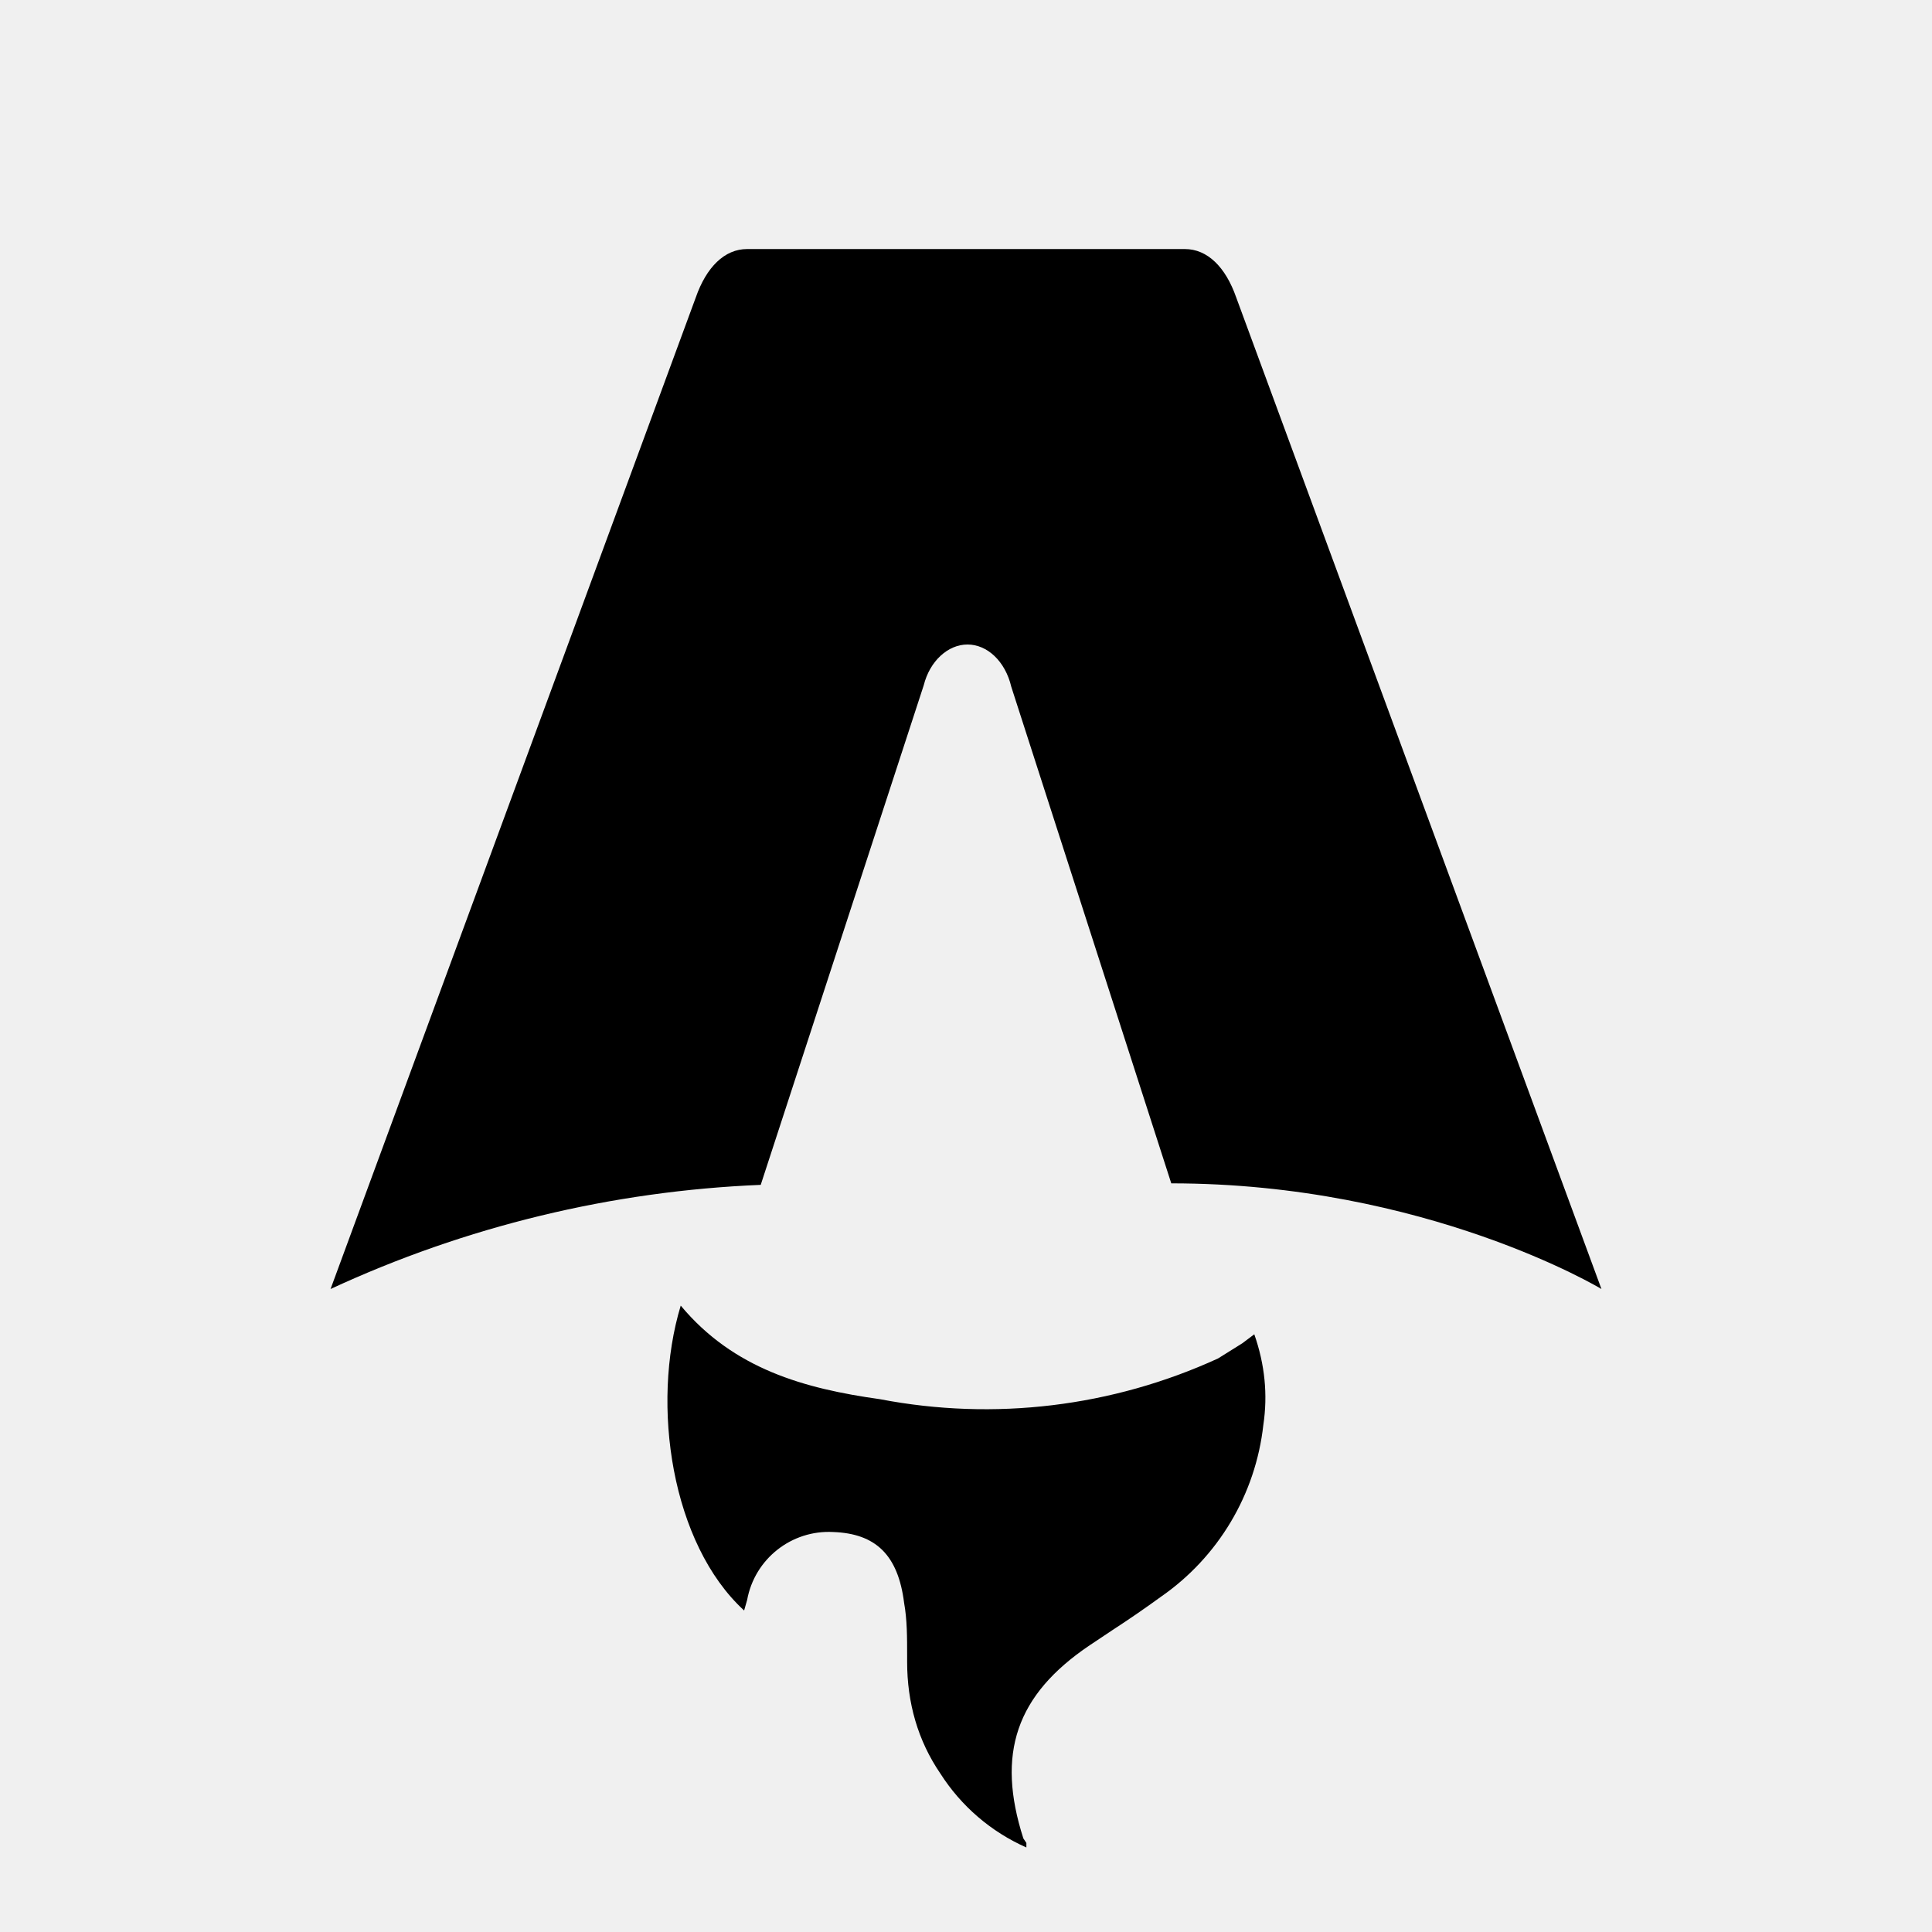
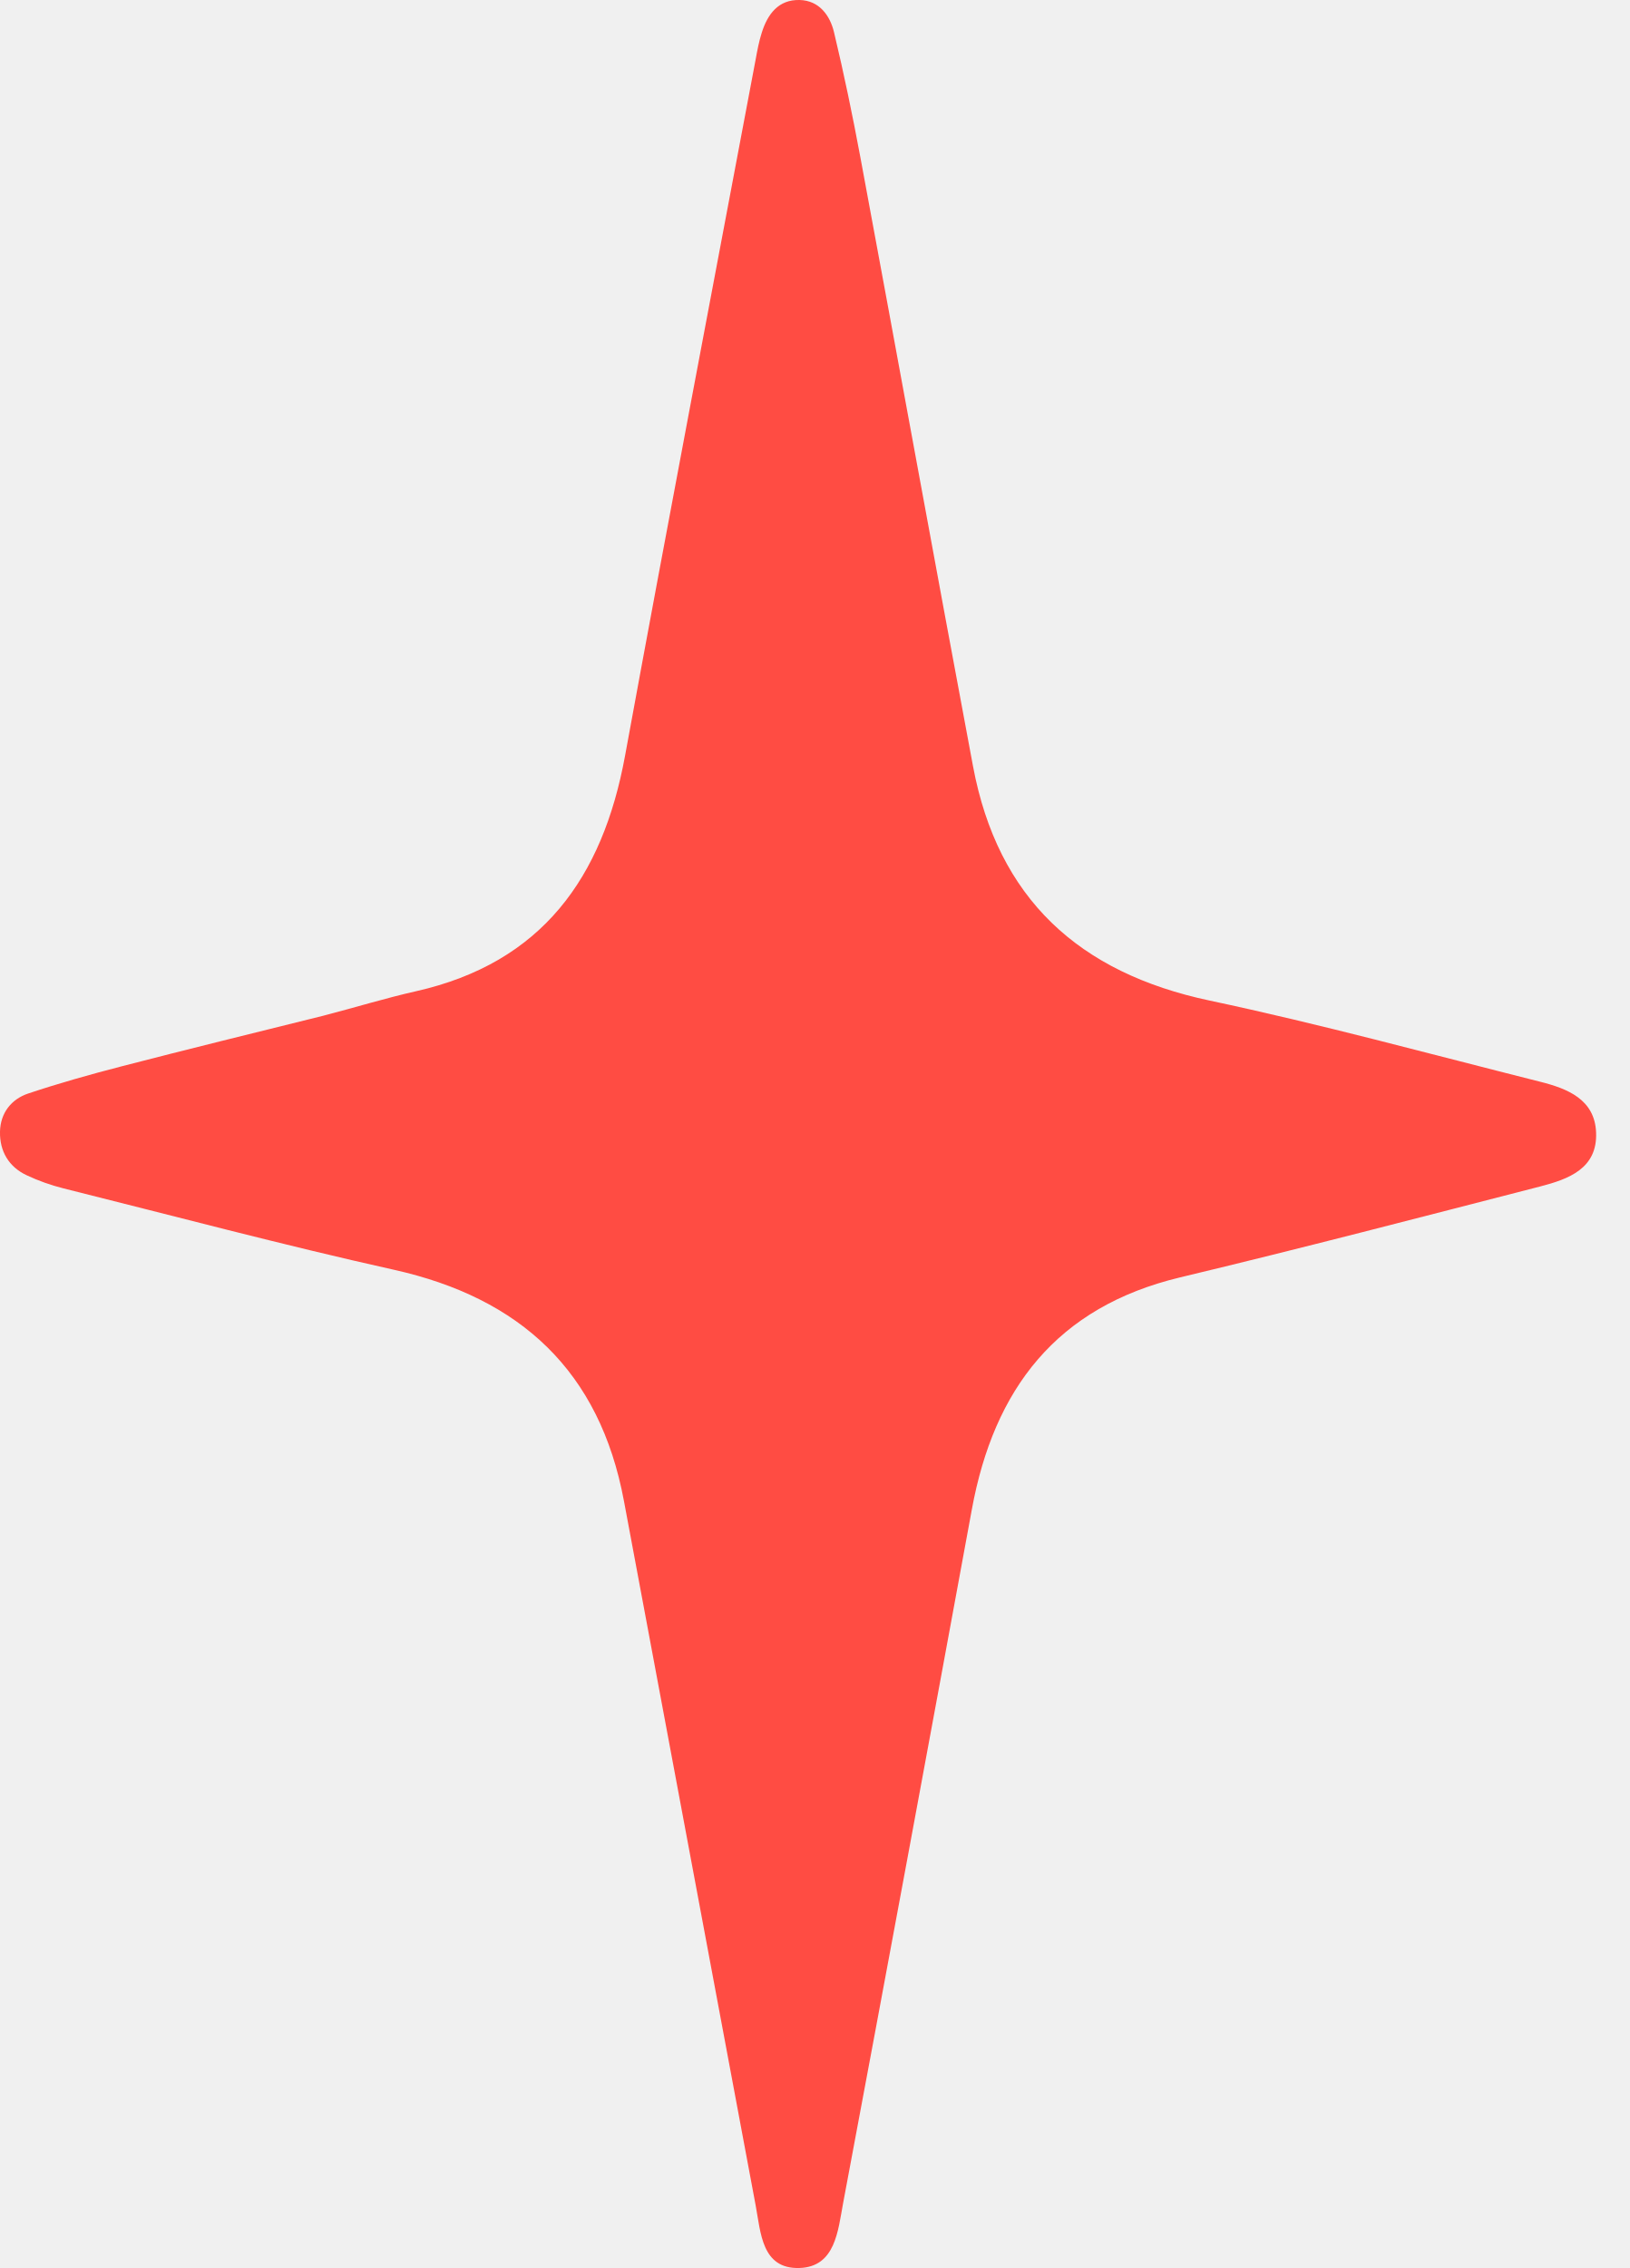
- <svg xmlns="http://www.w3.org/2000/svg" fill="none" viewBox="0 0 128 128">
-   <path d="M50.4 78.5a75.1 75.1 0 0 0-28.5 6.9l24.2-65.7c.7-2 1.9-3.2 3.4-3.2h29c1.5 0 2.7 1.2 3.4 3.2l24.2 65.7s-11.6-7-28.5-7L67 45.5c-.4-1.7-1.6-2.8-2.9-2.8-1.3 0-2.5 1.1-2.9 2.7L50.4 78.5Zm-1.1 28.2Zm-4.2-20.2c-2 6.6-.6 15.8 4.2 20.2a17.5 17.5 0 0 1 .2-.7 5.5 5.5 0 0 1 5.7-4.5c2.8.1 4.3 1.5 4.7 4.7.2 1.1.2 2.3.2 3.5v.4c0 2.7.7 5.2 2.2 7.4a13 13 0 0 0 5.7 4.9v-.3l-.2-.3c-1.8-5.6-.5-9.5 4.4-12.8l1.5-1a73 73 0 0 0 3.2-2.2 16 16 0 0 0 6.8-11.4c.3-2 .1-4-.6-6l-.8.6-1.6 1a37 37 0 0 1-22.4 2.7c-5-.7-9.7-2-13.2-6.2Z" />
-   <style>
-         path { fill: #000; }
-         @media (prefers-color-scheme: dark) {
-             path { fill: #FFF; }
-         }
-     </style>
+ <svg xmlns="http://www.w3.org/2000/svg" viewBox="0 0 23 32" fill="none">
+   <path d="M4.559 14.332C5.025 14.211 5.443 14.082 5.869 13.986C7.648 13.585 8.505 12.384 8.82 10.665C9.421 7.386 10.047 4.112 10.664 0.835C10.687 0.71 10.71 0.584 10.749 0.463C10.831 0.2 10.985 -0.008 11.284 0C11.56 0.007 11.712 0.217 11.769 0.454C11.909 1.039 12.031 1.628 12.141 2.219C12.674 5.083 13.194 7.95 13.731 10.813C14.081 12.68 15.225 13.726 17.068 14.117C18.634 14.449 20.181 14.872 21.735 15.263C22.118 15.359 22.504 15.511 22.523 15.977C22.545 16.488 22.133 16.637 21.735 16.74C20.043 17.175 18.352 17.617 16.653 18.023C14.908 18.441 14.025 19.599 13.714 21.298C13.114 24.562 12.509 27.826 11.897 31.088C11.825 31.472 11.789 31.985 11.28 32C10.749 32.015 10.736 31.503 10.663 31.115C10.042 27.801 9.424 24.487 8.804 21.174C8.462 19.348 7.348 18.314 5.556 17.915C3.993 17.567 2.445 17.154 0.891 16.766C0.716 16.722 0.542 16.66 0.378 16.583C0.123 16.464 -0.006 16.242 0 15.966C0.006 15.704 0.159 15.508 0.4 15.428C0.831 15.284 1.269 15.161 1.709 15.047C2.643 14.805 3.58 14.575 4.559 14.332Z" fill="#FF4C43" />
</svg>
